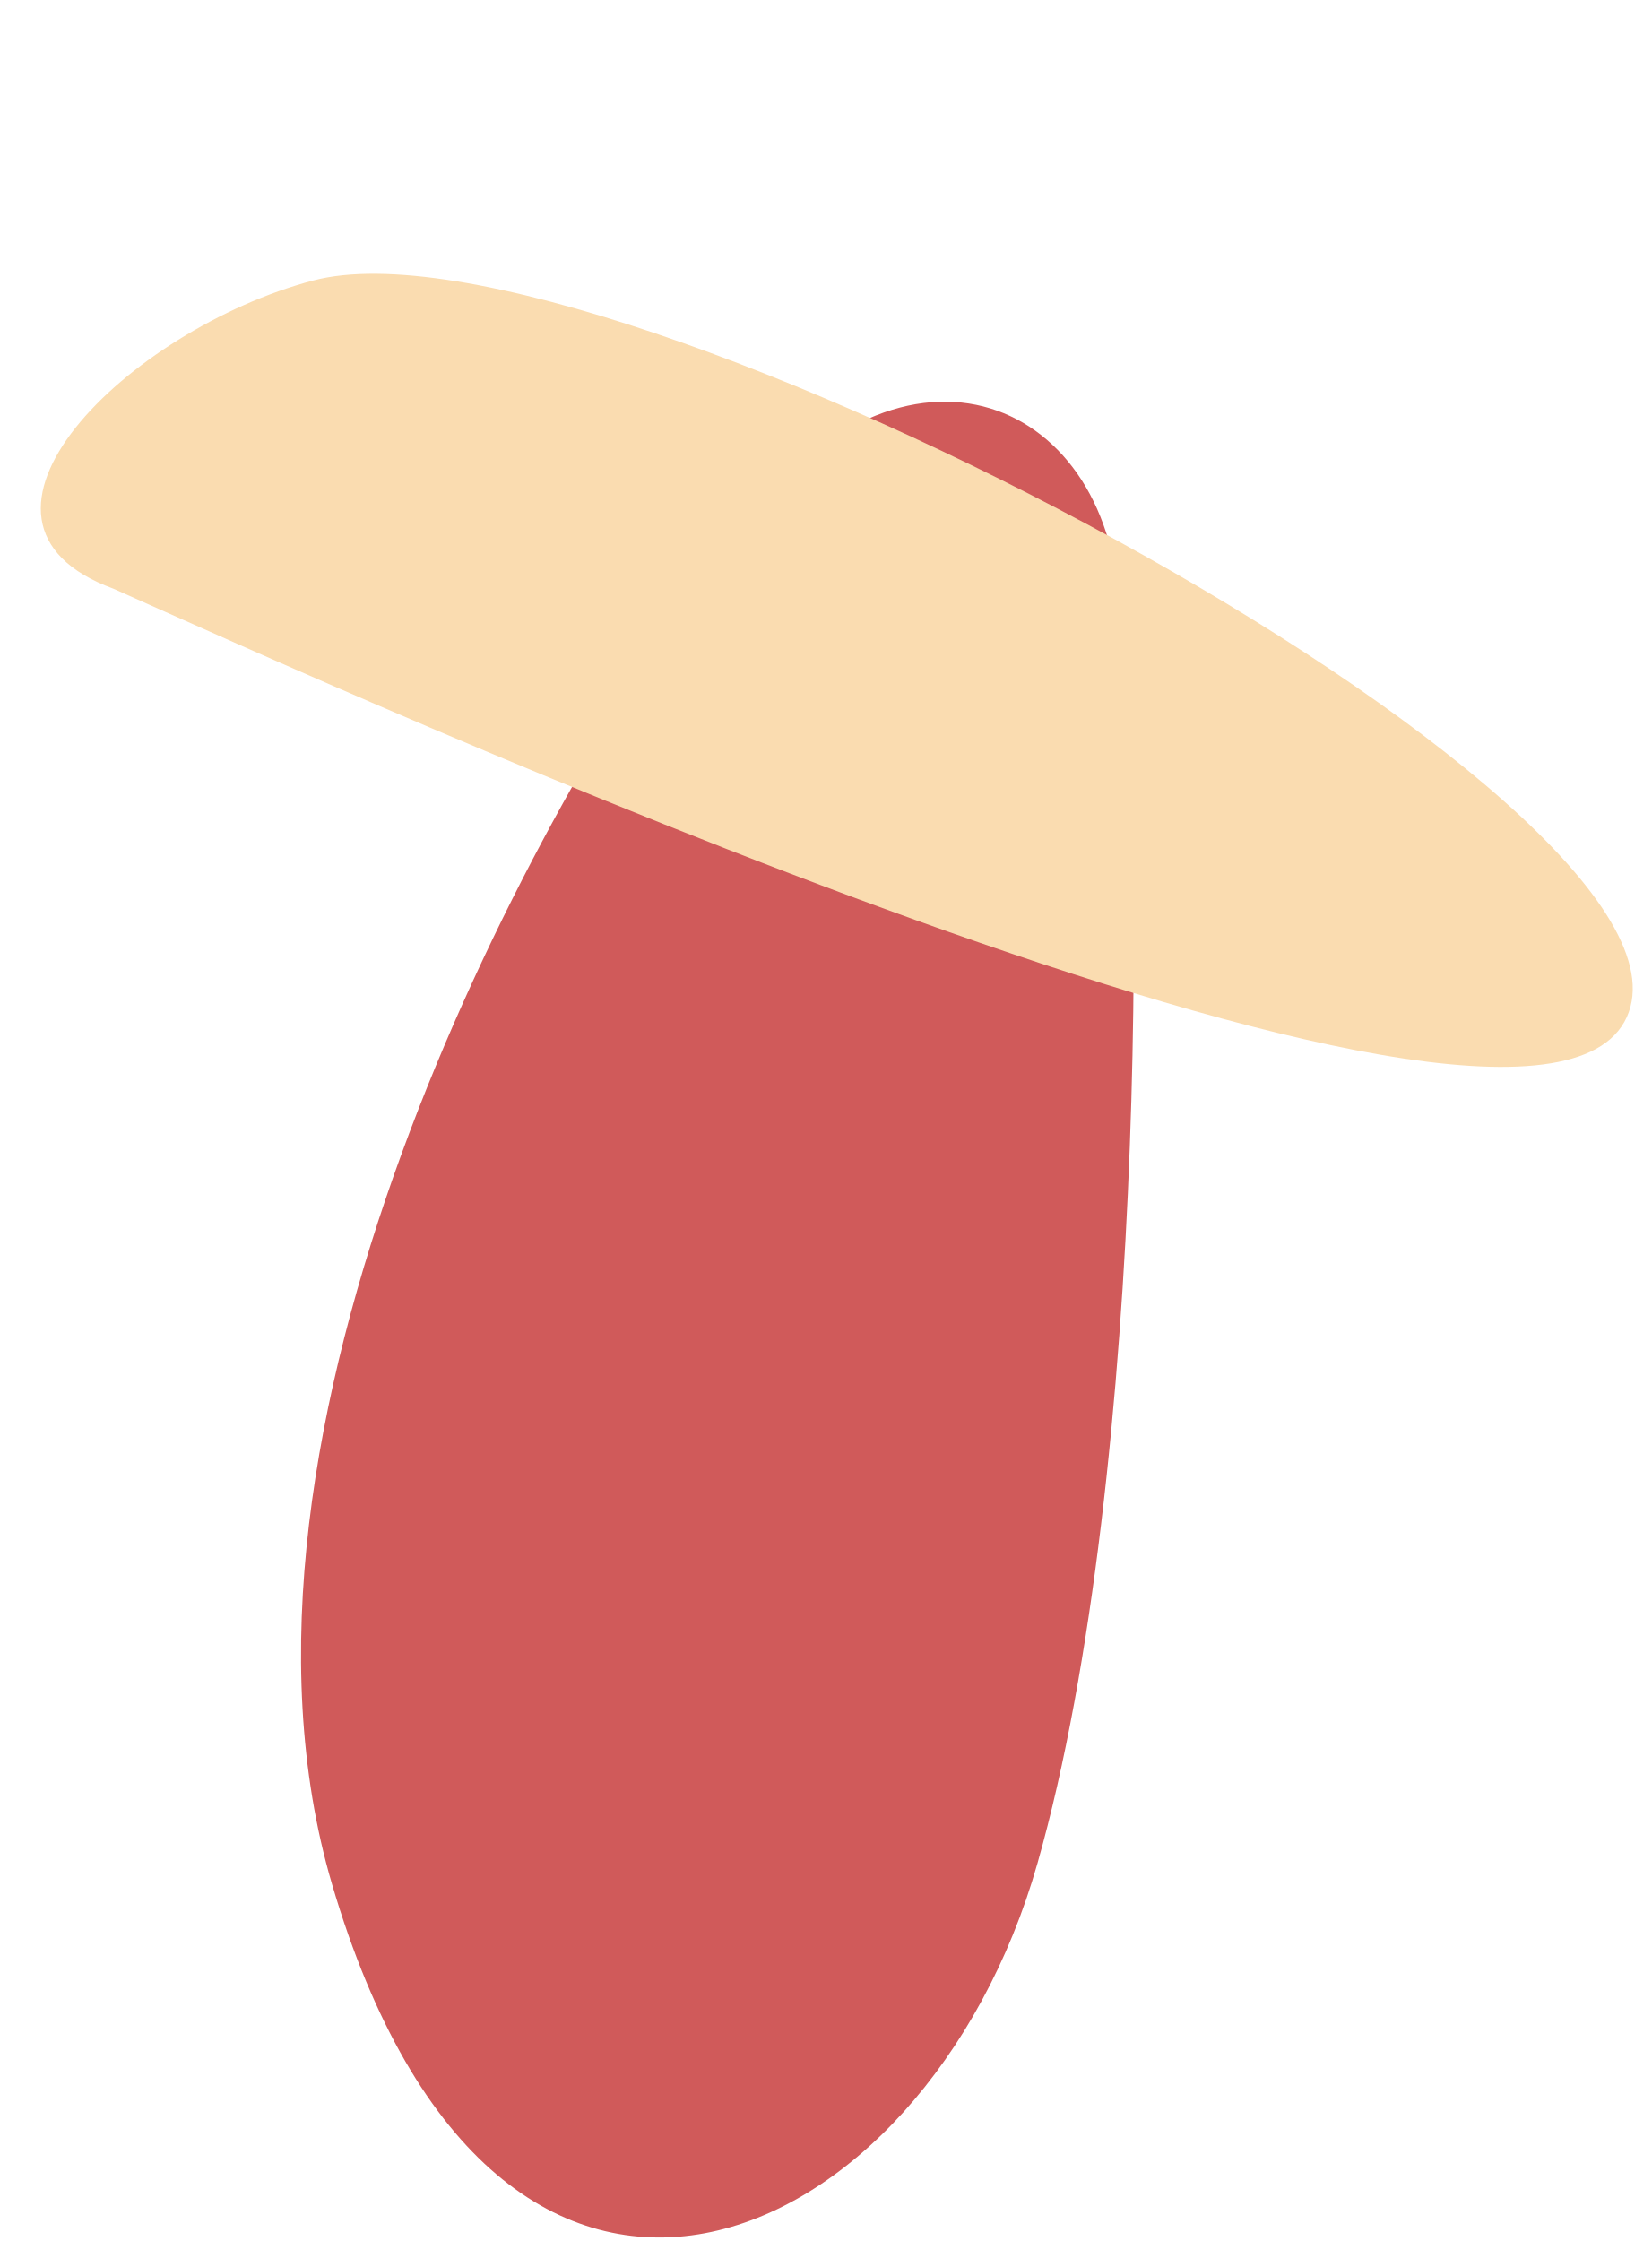
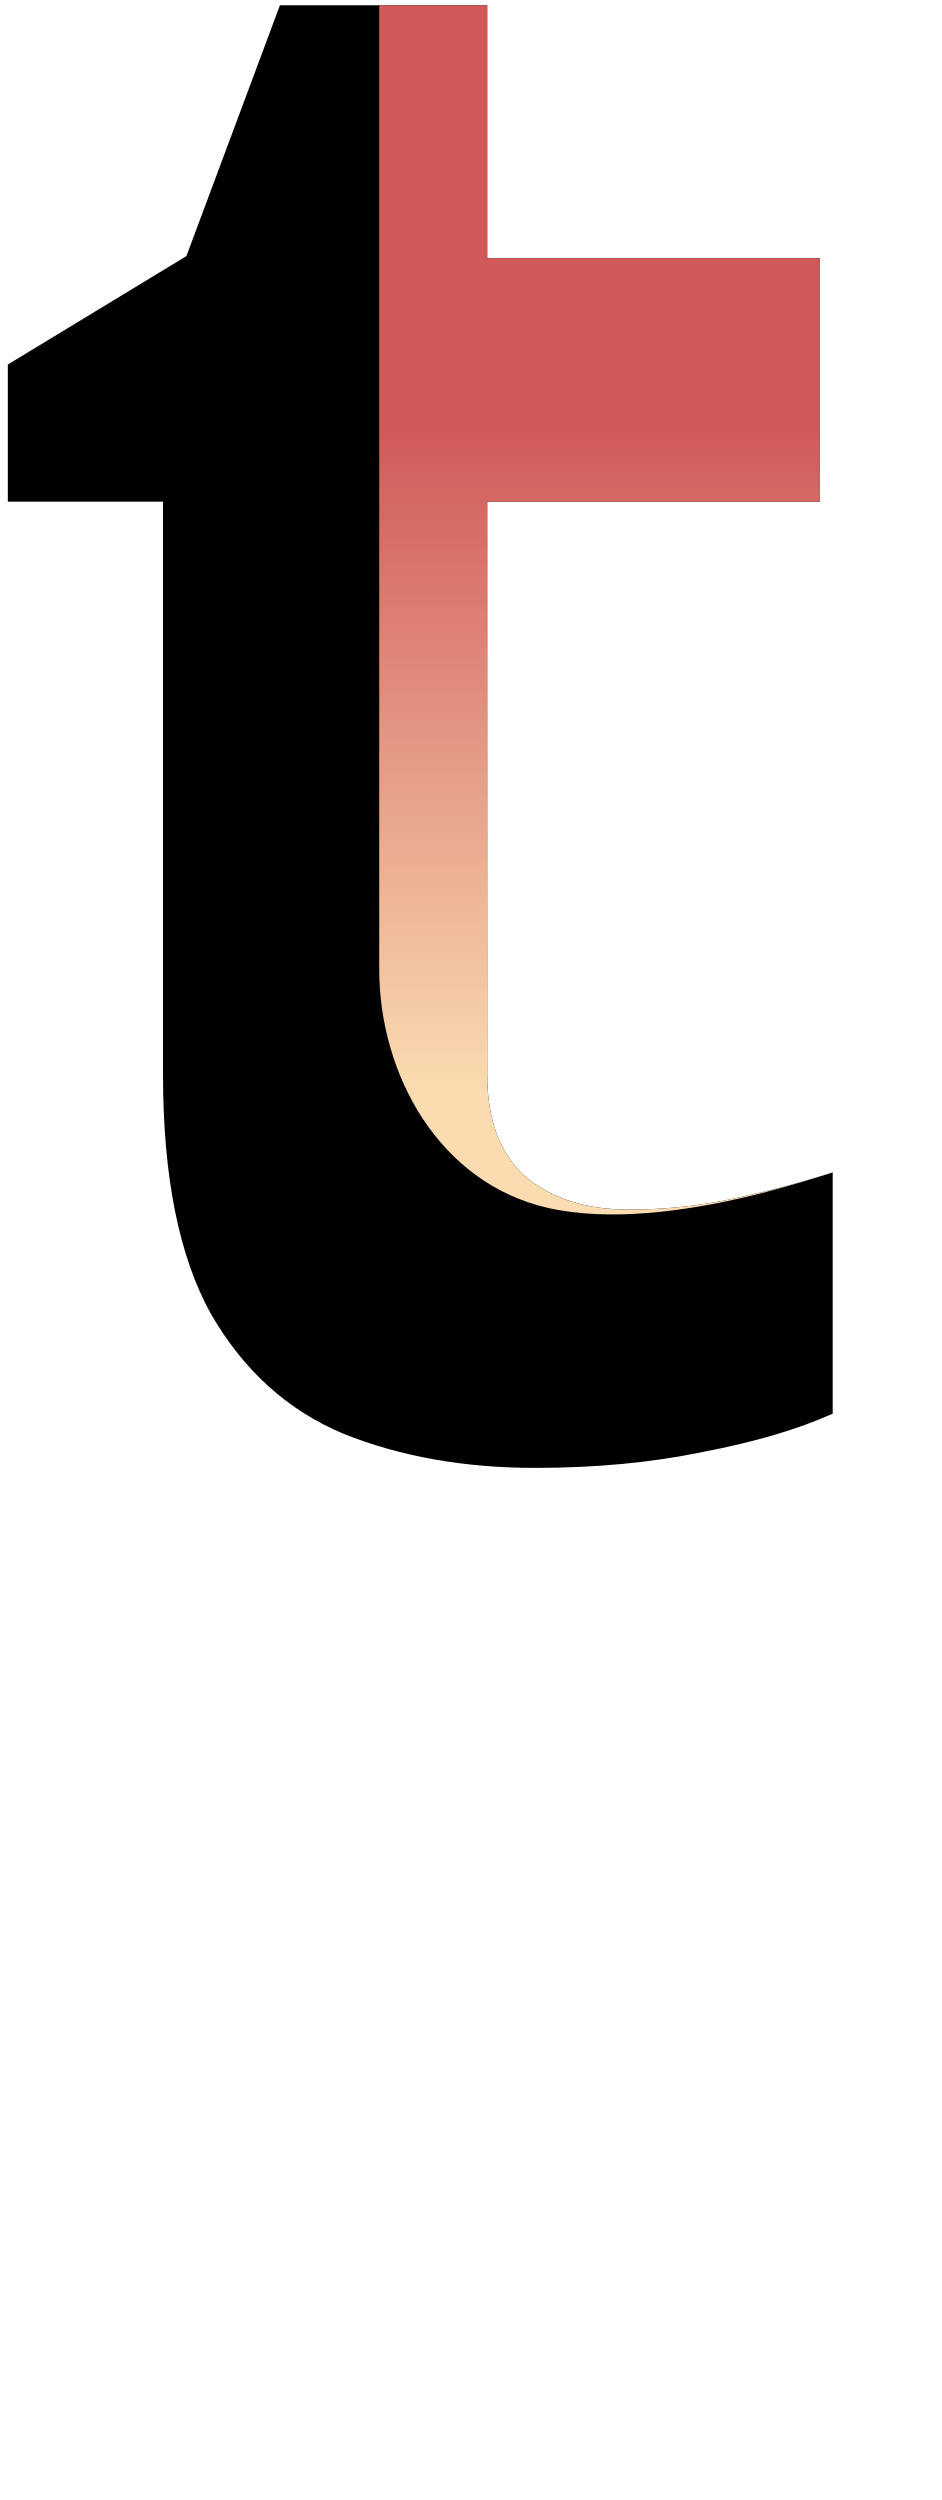
- <svg xmlns="http://www.w3.org/2000/svg" width="398" height="540" fill="none" viewBox="0 0 398 540">
-   <path fill="#D05A5A" d="M80 454c-32-108.8 46.667-255.333 90-315 39.488-64 92-48 99 0s8 215-19 310-130 141-170 5Z" />
-   <path fill="#FADCB0" d="M392 245.111c-23.548 51.733-311.155-79.467-364.667-103.252-44.029-16.172 3.643-62.518 48.118-74.27C145.367 49.115 415.548 193.38 392 245.111Z" />
+ <svg xmlns="http://www.w3.org/2000/svg" width="67" height="178" fill="none" viewBox="3 63 67 178">
+   <path fill="#000" d="M47.756 149.123c2.523 0 4.97-.253 7.342-.757a72.143 72.143 0 0 0 7.19-1.892v17.18c-2.473 1.11-5.55 2.018-9.234 2.724-3.633.757-7.619 1.136-11.958 1.136-5.045 0-9.586-.808-13.623-2.422-3.986-1.665-7.14-4.516-9.46-8.552-2.27-4.087-3.406-9.764-3.406-17.029V98.717H3.557v-9.763l12.715-7.72 6.66-17.861H37.69v18.013h23.69v17.331H37.69v40.794c0 3.229.909 5.651 2.725 7.265 1.867 1.564 4.314 2.347 7.341 2.347Z" />
+   <mask id="a" width="34" height="87" x="30" y="63" maskUnits="userSpaceOnUse" style="mask-type:alpha">
+     <path fill="#000" d="M30 132V63h33.5v83s-12.782 4.99-21.5 3c-7.72-1.763-12-9.485-12-17Z" />
+   </mask>
+   <g mask="url(#a)">
+     <path fill="url(#b)" d="M47.756 149.123c2.523 0 4.97-.253 7.342-.757a72.143 72.143 0 0 0 7.19-1.892v17.18c-2.473 1.11-5.55 2.018-9.234 2.724-3.633.757-7.619 1.136-11.958 1.136-5.045 0-9.586-.808-13.623-2.422-3.986-1.665-7.14-4.516-9.46-8.552-2.27-4.087-3.406-9.764-3.406-17.029V98.717H3.557v-9.763l12.715-7.72 6.66-17.861H37.69v18.013h23.69v17.331H37.69v40.794c0 3.229.909 5.651 2.725 7.265 1.867 1.564 4.314 2.347 7.341 2.347Z" />
+   </g>
+   <defs>
+     <linearGradient id="b" x1="33.5" x2="33.5" y1="0" y2="178" gradientUnits="userSpaceOnUse">
+       <stop offset=".526" stop-color="#D05A5A" />
+       <stop offset=".792" stop-color="#FADCB0" />
+     </linearGradient>
+   </defs>
</svg>
